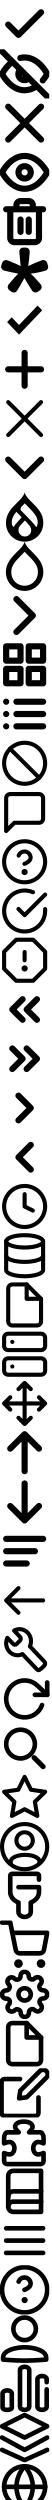
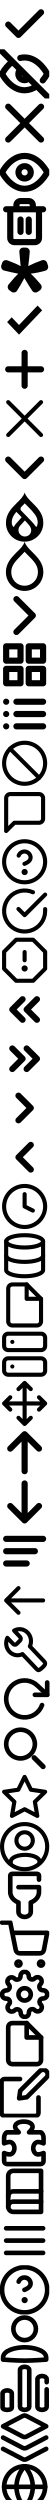
<svg xmlns="http://www.w3.org/2000/svg" xmlns:xlink="http://www.w3.org/1999/xlink">
  <symbol id="checkmark" viewBox="0 0 24 24">
    <path fill="none" stroke="currentColor" stroke-width="3" stroke-linecap="round" stroke-linejoin="round" d="M20 6L9 17l-5-5" />
  </symbol>
  <use xlink:href="#checkmark" width="24" height="24" />
  <view id="checkmark-view" viewBox="0 0 24 24" />
  <symbol id="hide" viewBox="0 0 24 24">
    <path fill="none" stroke="currentColor" stroke-width="3" stroke-linecap="round" stroke-linejoin="round" d="M17.94 17.94A10.07 10.07 0 0112 20c-7 0-11-8-11-8a18.45 18.45 0 015.06-5.94M9.9 4.24A9.12 9.12 0 0112 4c7 0 11 8 11 8a18.5 18.5 0 01-2.16 3.19m-6.72-1.07a3 3 0 11-4.24-4.24M1 1l22 22" />
  </symbol>
  <use xlink:href="#hide" y="24" width="24" height="24" />
  <view id="hide-view" viewBox="0 24 24 24" />
  <symbol id="remove" viewBox="0 0 24 24">
    <path fill="none" d="M20 4L4 20M4 4l16 16" stroke="#000" stroke-width="3" stroke-linecap="round" stroke-linejoin="round" />
  </symbol>
  <use xlink:href="#remove" y="48" width="24" height="24" />
  <view id="remove-view" viewBox="0 48 24 24" />
  <symbol id="show" viewBox="0 0 24 24">
    <path fill="none" stroke="currentColor" stroke-width="3" stroke-linecap="round" stroke-linejoin="round" d="M1 12s4-8 11-8 11 8 11 8-4 8-11 8-11-8-11-8z" />
    <circle fill="none" stroke="currentColor" stroke-width="3" stroke-linecap="round" stroke-linejoin="round" cx="12" cy="12" r="3" />
  </symbol>
  <use xlink:href="#show" y="72" width="24" height="24" />
  <view id="show-view" viewBox="0 72 24 24" />
  <symbol id="trash" viewBox="0 0 24 24">
    <path fill="none" stroke="currentColor" stroke-width="3" stroke-linecap="round" stroke-linejoin="round" d="M3 6h18m-2 0v14a2 2 0 01-2 2H7a2 2 0 01-2-2V6m3 0V4a2 2 0 012-2h4a2 2 0 012 2v2m-6 5v6m4-6v6" />
  </symbol>
  <use xlink:href="#trash" y="96" width="24" height="24" />
  <view id="trash-view" viewBox="0 96 24 24" />
  <symbol id="asterisk" viewBox="0 0 24 24">
    <path d="M2.04 11.869a1.973 1.973 0 01-1.39-2.53l.388-1.2a1.976 1.976 0 012.564-1.254c2.867 1.067 5.02 2.008 6.454 2.826-.31-2.963-.521-5.3-.633-7.013C9.35 1.584 10.245.671 11.36.671h1.172c1.129 0 2.036.933 1.96 2.06-.135 1.991-.378 4.307-.734 6.944 1.993-1.004 4.214-1.947 6.668-2.83 1.044-.376 2.182.202 2.524 1.258l.437 1.35c.338 1.045-.23 2.173-1.287 2.477a43.855 43.855 0 01-7.143 1.447c1.215 1.057 2.841 2.795 4.88 5.213a1.978 1.978 0 01-.38 2.888l-1.005.713c-.89.63-2.124.432-2.736-.472-1.14-1.684-2.421-3.75-3.843-6.2-1.316 2.507-2.515 4.58-3.596 6.212-.6.906-1.828 1.09-2.71.454l-.98-.707a1.986 1.986 0 01-.376-2.877c2.115-2.555 3.676-4.296 4.683-5.224-2.375-.459-4.66-.963-6.854-1.508z" />
  </symbol>
  <use xlink:href="#asterisk" y="120" width="24" height="24" />
  <view id="asterisk-view" viewBox="0 120 24 24" />
  <symbol id="checked" viewBox="0 0 24 24">
    <path d="M5.692 10.644l3.58 3.758 9.036-9.489 2.226 2.34L9.272 19.088l-5.806-6.103 2.226-2.34z" />
  </symbol>
  <use xlink:href="#checked" y="144" width="24" height="24" />
  <view id="checked-view" viewBox="0 144 24 24" />
  <symbol id="add" viewBox="0 0 24 24">
    <path fill="none" d="M12 4v16m-8-8h16" stroke="#000" stroke-width="3" stroke-linecap="round" stroke-linejoin="round" />
  </symbol>
  <use xlink:href="#add" y="168" width="24" height="24" />
  <view id="add-view" viewBox="0 168 24 24" />
  <symbol id="close" viewBox="0 0 24 24">
    <path fill="none" d="M20 4L4 20M4 4l16 16" stroke="#000" stroke-width="2" stroke-linecap="round" stroke-linejoin="round" />
  </symbol>
  <use xlink:href="#close" y="192" width="24" height="24" />
  <view id="close-view" viewBox="0 192 24 24" />
  <symbol id="drop" viewBox="0 0 24 24">
    <path fill="none" d="M4 8l8 8 8-8" stroke="#000" stroke-width="3" stroke-linecap="round" stroke-linejoin="round" />
  </symbol>
  <use xlink:href="#drop" y="216" width="24" height="24" />
  <view id="drop-view" viewBox="0 216 24 24" />
  <symbol id="drupal" viewBox="0 0 24 24">
    <path d="M15.792 5.064C14.088 3.408 12.504 1.824 12.024 0c-.48 1.824-2.064 3.408-3.768 5.064-2.496 2.496-5.352 5.352-5.352 9.648-.144 5.016 3.888 9.192 8.904 9.288 5.016.096 9.216-3.888 9.288-8.904v-.384c.048-4.296-2.808-7.152-5.304-9.648zM7.56 15.528a5.498 5.498 0 00-.696 1.128c-.048.048-.096.12-.168.12h-.048c-.216 0-.432-.384-.432-.384-.048-.096-.12-.216-.168-.312L6 15.984c-.552-1.2-.096-2.904-.096-2.904.216-.816.6-1.632 1.08-2.328.312-.432.648-.864.984-1.296l.432.432 2.04 2.064c.096.096.096.216 0 .312L8.328 14.64l-.768.888zm4.56 5.952c-1.728 0-3.168-1.416-3.12-3.168 0-.768.312-1.512.768-2.064.648-.768 1.464-1.56 2.376-2.592 1.032 1.128 1.728 1.848 2.376 2.736.048.048.096.12.12.216.336.528.552 1.128.552 1.776.072 1.728-1.344 3.096-3.072 3.096zm5.904-5.016a.497.497 0 01-.312.264h-.048a.913.913 0 01-.312-.216c-.552-.816-1.176-1.608-1.848-2.28l-.816-.864-2.76-2.856a35.757 35.757 0 01-1.632-1.68c0-.048-.048-.048-.048-.048a1.218 1.218 0 01-.216-.432v-.096c-.096-.48.096-.96.432-1.296.528-.528 1.08-1.08 1.608-1.632.552.6 1.176 1.2 1.776 1.824 1.2 1.128 2.28 2.376 3.288 3.72.816 1.176 1.248 2.496 1.248 3.936-.096.504-.168 1.104-.36 1.656z" />
  </symbol>
  <use xlink:href="#drupal" y="240" width="24" height="24" />
  <view id="drupal-view" viewBox="0 240 24 24" />
  <symbol id="gin" viewBox="0 0 24 24">
    <path d="M12 4.92c.6.696 1.272 1.344 1.92 1.992 2.4 2.4 4.56 4.56 4.56 7.776v.408c-.096 3.528-3 6.384-6.528 6.384h-.12c-1.728-.048-3.384-.744-4.56-1.992-1.176-1.296-1.824-2.952-1.776-4.728v-.048c0-3.216 2.256-5.4 4.56-7.776A49.835 49.835 0 0012 4.92zM12 0c-.48 1.824-2.088 3.432-3.792 5.04-2.472 2.52-5.328 5.4-5.328 9.648-.12 5.04 3.912 9.216 8.904 9.312H12c4.92 0 9-3.96 9.12-8.904v-.384c0-4.296-2.88-7.128-5.352-9.648C14.088 3.432 12.48 1.824 12 0z" />
  </symbol>
  <use xlink:href="#gin" y="264" width="24" height="24" />
  <view id="gin-view" viewBox="0 264 24 24" />
  <symbol id="handle" viewBox="0 0 24 24">
    <path fill="none" d="M8 20l8-8-8-8" stroke="#000" stroke-width="3" stroke-linecap="round" stroke-linejoin="round" />
  </symbol>
  <use xlink:href="#handle" y="288" width="24" height="24" />
  <view id="handle-view" viewBox="0 288 24 24" />
  <symbol id="grid" viewBox="0 0 24 24">
    <path fill="none" stroke="currentColor" stroke-width="3" stroke-linecap="round" stroke-linejoin="round" d="M3 3h7v7H3zm11 0h7v7h-7zm0 11h7v7h-7zM3 14h7v7H3z" />
  </symbol>
  <use xlink:href="#grid" y="312" width="24" height="24" />
  <view id="grid-view" viewBox="0 312 24 24" />
  <symbol id="list" viewBox="0 0 24 24">
    <path fill="none" stroke="currentColor" stroke-width="3" stroke-linecap="round" stroke-linejoin="round" d="M8 6h13M8 12h13M8 18h13M3 6h.01M3 12h.01M3 18h.01" />
  </symbol>
  <use xlink:href="#list" y="336" width="24" height="24" />
  <view id="list-view" viewBox="0 336 24 24" />
  <symbol id="error" viewBox="0 0 24 24">
    <circle fill="none" stroke="currentColor" stroke-width="2" stroke-linecap="round" stroke-linejoin="round" cx="12" cy="12" r="10" />
    <path fill="none" stroke="currentColor" stroke-width="2" stroke-linecap="round" stroke-linejoin="round" d="M4.93 4.93l14.14 14.14" />
  </symbol>
  <use xlink:href="#error" y="360" width="24" height="24" />
  <view id="error-view" viewBox="0 360 24 24" />
  <symbol id="info" viewBox="0 0 24 24">
    <path fill="none" stroke="currentColor" stroke-width="2" stroke-linecap="round" stroke-linejoin="round" d="M21 15a2 2 0 01-2 2H7l-4 4V5a2 2 0 012-2h14a2 2 0 012 2z" />
  </symbol>
  <use xlink:href="#info" y="384" width="24" height="24" />
  <view id="info-view" viewBox="0 384 24 24" />
  <symbol id="question" viewBox="0 0 24 24">
    <circle fill="none" stroke="currentColor" stroke-width="2" stroke-linecap="round" stroke-linejoin="round" cx="12" cy="12" r="10" />
    <path fill="none" stroke="currentColor" stroke-width="2" stroke-linecap="round" stroke-linejoin="round" d="M9.09 9a3 3 0 015.83 1c0 2-3 3-3 3" />
    <path fill="none" stroke="currentColor" stroke-width="3" stroke-linecap="round" stroke-linejoin="round" d="M12 17h.01" />
  </symbol>
  <use xlink:href="#question" y="408" width="24" height="24" />
  <view id="question-view" viewBox="0 408 24 24" />
  <symbol id="status" viewBox="0 0 24 24">
    <path fill="none" stroke="currentColor" stroke-width="2" stroke-linecap="round" stroke-linejoin="round" d="M22 11.08V12a10 10 0 11-5.93-9.14" />
    <path fill="none" stroke="currentColor" stroke-width="2" stroke-linecap="round" stroke-linejoin="round" d="M22 4L12 14.01l-3-3" />
  </symbol>
  <use xlink:href="#status" y="432" width="24" height="24" />
  <view id="status-view" viewBox="0 432 24 24" />
  <symbol id="warning" viewBox="0 0 24 24">
    <path fill="none" stroke="currentColor" stroke-width="2" stroke-linecap="round" stroke-linejoin="round" d="M7.86 2h8.28L22 7.86v8.28L16.14 22H7.86L2 16.14V7.86L7.86 2zM12 8v4" />
    <path fill="none" stroke="currentColor" stroke-width="3" stroke-linecap="round" stroke-linejoin="round" d="M12 16h.01" />
  </symbol>
  <use xlink:href="#warning" y="456" width="24" height="24" />
  <view id="warning-view" viewBox="0 456 24 24" />
  <symbol id="first" viewBox="0 0 24 24">
    <path fill="none" stroke="currentColor" stroke-width="3" stroke-linecap="round" stroke-linejoin="round" d="M11 17l-5-5 5-5m7 10l-5-5 5-5" />
  </symbol>
  <use xlink:href="#first" y="480" width="24" height="24" />
  <view id="first-view" viewBox="0 480 24 24" />
  <symbol id="last" viewBox="0 0 24 24">
    <path fill="none" stroke="currentColor" stroke-width="3" stroke-linecap="round" stroke-linejoin="round" d="M13 17l5-5-5-5M6 17l5-5-5-5" />
  </symbol>
  <use xlink:href="#last" y="504" width="24" height="24" />
  <view id="last-view" viewBox="0 504 24 24" />
  <symbol id="next" viewBox="0 0 24 24">
    <path fill="none" stroke="currentColor" stroke-width="3" stroke-linecap="round" stroke-linejoin="round" d="M9 18l6-6-6-6" />
  </symbol>
  <use xlink:href="#next" y="528" width="24" height="24" />
  <view id="next-view" viewBox="0 528 24 24" />
  <symbol id="prev" viewBox="0 0 24 24">
    <path fill="none" stroke="currentColor" stroke-width="3" stroke-linecap="round" stroke-linejoin="round" d="M15 18l-6-6 6-6" />
  </symbol>
  <use xlink:href="#prev" y="552" width="24" height="24" />
  <view id="prev-view" viewBox="0 552 24 24" />
  <symbol id="clock" viewBox="0 0 24 24">
    <circle fill="none" stroke="currentColor" stroke-width="2" stroke-linecap="round" stroke-linejoin="round" cx="12" cy="12" r="10" />
    <path fill="none" stroke="currentColor" stroke-width="2" stroke-linecap="round" stroke-linejoin="round" d="M12 6v6l4 2" />
  </symbol>
  <use xlink:href="#clock" y="576" width="24" height="24" />
  <view id="clock-view" viewBox="0 576 24 24" />
  <symbol id="database" viewBox="0 0 24 24">
    <ellipse fill="none" stroke="currentColor" stroke-width="2" stroke-linecap="round" stroke-linejoin="round" cx="12" cy="5" rx="9" ry="3" />
    <path fill="none" stroke="currentColor" stroke-width="2" stroke-linecap="round" stroke-linejoin="round" d="M21 12c0 1.66-4 3-9 3s-9-1.34-9-3" />
    <path fill="none" stroke="currentColor" stroke-width="2" stroke-linecap="round" stroke-linejoin="round" d="M3 5v14c0 1.66 4 3 9 3s9-1.34 9-3V5" />
  </symbol>
  <use xlink:href="#database" y="600" width="24" height="24" />
  <view id="database-view" viewBox="0 600 24 24" />
  <symbol id="php" viewBox="0 0 24 24">
    <path fill="none" stroke="currentColor" stroke-width="2" stroke-linecap="round" stroke-linejoin="round" d="M13 2H6a2 2 0 00-2 2v16a2 2 0 002 2h12a2 2 0 002-2V9z" />
    <path fill="none" stroke="currentColor" stroke-width="2" stroke-linecap="round" stroke-linejoin="round" d="M13 2v7h7" />
  </symbol>
  <use xlink:href="#php" y="624" width="24" height="24" />
  <view id="php-view" viewBox="0 624 24 24" />
  <symbol id="server" viewBox="0 0 24 24">
    <rect fill="none" stroke="currentColor" stroke-width="2" stroke-linecap="round" stroke-linejoin="round" x="2" y="2" width="20" height="8" rx="2" ry="2" />
    <rect fill="none" stroke="currentColor" stroke-width="2" stroke-linecap="round" stroke-linejoin="round" x="2" y="14" width="20" height="8" rx="2" ry="2" />
    <path fill="none" stroke="currentColor" stroke-width="2" stroke-linecap="round" stroke-linejoin="round" d="M6 6h.01M6 18h.01" />
  </symbol>
  <use xlink:href="#server" y="648" width="24" height="24" />
  <view id="server-view" viewBox="0 648 24 24" />
  <symbol id="drag" viewBox="0 0 24 24">
    <path fill="none" stroke="currentColor" stroke-width="2" stroke-linecap="round" stroke-linejoin="round" d="M5 9l-3 3 3 3M9 5l3-3 3 3m0 14l-3 3-3-3M19 9l3 3-3 3M2 12h20M12 2v20" />
  </symbol>
  <use xlink:href="#drag" y="672" width="24" height="24" />
  <view id="drag-view" viewBox="0 672 24 24" />
  <symbol id="sort-asc" viewBox="0 0 24 24">
    <path fill="none" d="M12 21V3m-7 7l7-7 7 7" stroke="#000" stroke-width="3" stroke-linecap="round" stroke-linejoin="round" />
  </symbol>
  <use xlink:href="#sort-asc" y="696" width="24" height="24" />
  <view id="sort-asc-view" viewBox="0 696 24 24" />
  <symbol id="sort-desc" viewBox="0 0 24 24">
    <path fill="none" d="M12 3v18m7-7l-7 7-7-7" stroke="#000" stroke-width="3" stroke-linecap="round" stroke-linejoin="round" />
  </symbol>
  <use xlink:href="#sort-desc" y="720" width="24" height="24" />
  <view id="sort-desc-view" viewBox="0 720 24 24" />
  <symbol id="sort" viewBox="0 0 24 24">
    <path fill="none" d="M3 12h14M3 6h18M3 18h10" stroke="#000" stroke-width="3" stroke-linecap="round" stroke-linejoin="round" />
  </symbol>
  <use xlink:href="#sort" y="744" width="24" height="24" />
  <view id="sort-view" viewBox="0 744 24 24" />
  <symbol id="backtosite" viewBox="0 0 24 24">
    <path fill="none" d="M21 12H3m6 6l-6-6 6-6" stroke="#000" stroke-width="2" stroke-linecap="round" stroke-linejoin="round" />
  </symbol>
  <use xlink:href="#backtosite" y="768" width="24" height="24" />
  <view id="backtosite-view" viewBox="0 768 24 24" />
  <symbol id="devel" viewBox="0 0 24 24">
    <path fill="none" clip-rule="evenodd" d="M4.63 13.01c-1.695-1.787-2.114-4.52-1.04-6.78l2.839 2.995a1.156 1.156 0 001.696 0l1.64-1.675a1.3 1.3 0 00.352-.896c0-.337-.126-.659-.352-.896l-2.88-3.04c2.116-1.22 4.734-.86 6.484.888 1.75 1.749 2.233 4.489 1.196 6.785l7.073 7.462c.232.245.362.576.362.922 0 .345-.13.677-.362.92l-.873.923C20.534 20.863 19.22 22 18.892 22c-.327 0-.641-.137-.873-.382l-7.067-7.461c-2.125 1.07-4.658.61-6.323-1.147z" stroke="#000" stroke-width="2" stroke-linecap="round" stroke-linejoin="round" />
  </symbol>
  <use xlink:href="#devel" y="792" width="24" height="24" />
  <view id="devel-view" viewBox="0 792 24 24" />
  <symbol id="rebuild-cache" viewBox="0 0 24 24">
    <path fill="none" stroke="currentColor" stroke-width="2.25" stroke-linecap="round" stroke-linejoin="round" d="M23 4v6h-6" />
    <path fill="none" stroke="currentColor" stroke-width="2.25" stroke-linecap="round" stroke-linejoin="round" d="M20.49 15a9 9 0 11-2.12-9.36L23 10" />
  </symbol>
  <use xlink:href="#rebuild-cache" y="816" width="24" height="24" />
  <view id="rebuild-cache-view" viewBox="0 816 24 24" />
  <symbol id="search" viewBox="0 0 24 24">
    <path fill="none" d="M10 17a7 7 0 100-14 7 7 0 000 14z" stroke="#000" stroke-width="2.25" stroke-linecap="round" stroke-linejoin="round" />
    <path fill="none" d="M21 21l-4.35-4.35" stroke="#000" stroke-width="2.5" stroke-linecap="round" stroke-linejoin="round" />
  </symbol>
  <use xlink:href="#search" y="840" width="24" height="24" />
  <view id="search-view" viewBox="0 840 24 24" />
  <symbol class="feather feather-star" id="shortcut" viewBox="0 0 24 24">
    <path fill="none" stroke="currentColor" stroke-width="2" stroke-linecap="round" stroke-linejoin="round" d="M12 2l3.09 6.26L22 9.27l-5 4.87 1.18 6.88L12 17.77l-6.18 3.25L7 14.14 2 9.27l6.91-1.01L12 2z" />
  </symbol>
  <use class="feather feather-star" xlink:href="#shortcut" y="864" width="24" height="24" />
  <view id="shortcut-view" viewBox="0 864 24 24" />
  <symbol id="user" viewBox="0 0 24 24">
    <path fill="none" clip-rule="evenodd" d="M12 13a4 4 0 100-8 4 4 0 000 8z" stroke="#000" stroke-width="2" stroke-linecap="round" stroke-linejoin="round" />
    <path fill="none" d="M5.25 20v-.667C5.25 17 9.314 16 12.25 16s7 1 7 3.333V20" stroke="#000" stroke-width="2" stroke-linecap="round" stroke-linejoin="round" />
    <path fill="none" d="M23 12c0 6.075-4.925 11-11 11S1 18.075 1 12 5.925 1 12 1s11 4.925 11 11z" stroke="#000" stroke-width="2" stroke-linecap="round" stroke-linejoin="round" />
  </symbol>
  <use xlink:href="#user" y="888" width="24" height="24" />
  <view id="user-view" viewBox="0 888 24 24" />
  <symbol id="appearance" viewBox="0 0 24 24">
    <path fill="none" d="M9 7.75h10m0-3.673v-2.02c0-.445-.448-.807-1-.807H6c-.552 0-1 .362-1 .808v8.077c.004 2.175 1.562 4.153 4 5.077v4.615c0 1.338 1.343 2.423 3 2.423s3-1.085 3-2.423v-4.615c2.438-.924 3.997-2.902 4-5.077V7.75" stroke="#000" stroke-width="2.25" stroke-linecap="round" stroke-linejoin="round" />
  </symbol>
  <use xlink:href="#appearance" y="912" width="24" height="24" />
  <view id="appearance-view" viewBox="0 912 24 24" />
  <symbol class="feather feather-shopping-cart" id="commerce" viewBox="0 0 24 24">
    <circle fill="none" stroke="currentColor" stroke-width="2.25" stroke-linecap="round" stroke-linejoin="round" cx="9" cy="21" r="1" />
    <circle fill="none" stroke="currentColor" stroke-width="2.25" stroke-linecap="round" stroke-linejoin="round" cx="20" cy="21" r="1" />
    <path fill="none" stroke="currentColor" stroke-width="2.25" stroke-linecap="round" stroke-linejoin="round" d="M1 1h4l2.68 13.39a2 2 0 002 1.61h9.72a2 2 0 002-1.61L23 6H6" />
  </symbol>
  <use class="feather feather-shopping-cart" xlink:href="#commerce" y="936" width="24" height="24" />
  <view id="commerce-view" viewBox="0 936 24 24" />
  <symbol class="feather feather-settings" id="config" viewBox="0 0 24 24">
    <circle fill="none" stroke="currentColor" stroke-width="2.25" stroke-linecap="round" stroke-linejoin="round" cx="12" cy="12" r="3" />
    <path fill="none" stroke="currentColor" stroke-width="2.25" stroke-linecap="round" stroke-linejoin="round" d="M19.4 15a1.65 1.65 0 00.33 1.82l.06.06a2 2 0 010 2.83 2 2 0 01-2.83 0l-.06-.06a1.65 1.65 0 00-1.82-.33 1.65 1.65 0 00-1 1.51V21a2 2 0 01-2 2 2 2 0 01-2-2v-.09A1.65 1.65 0 009 19.4a1.65 1.65 0 00-1.82.33l-.06.06a2 2 0 01-2.83 0 2 2 0 010-2.83l.06-.06a1.65 1.65 0 00.33-1.82 1.65 1.65 0 00-1.51-1H3a2 2 0 01-2-2 2 2 0 012-2h.09A1.65 1.65 0 004.6 9a1.65 1.65 0 00-.33-1.82l-.06-.06a2 2 0 010-2.83 2 2 0 012.83 0l.06.06a1.65 1.65 0 001.82.33H9a1.65 1.65 0 001-1.51V3a2 2 0 012-2 2 2 0 012 2v.09a1.65 1.65 0 001 1.51 1.65 1.65 0 001.82-.33l.06-.06a2 2 0 012.83 0 2 2 0 010 2.83l-.06.06a1.65 1.65 0 00-.33 1.82V9a1.65 1.65 0 001.51 1H21a2 2 0 012 2 2 2 0 01-2 2h-.09a1.65 1.65 0 00-1.51 1z" />
  </symbol>
  <use class="feather feather-settings" xlink:href="#config" y="960" width="24" height="24" />
  <view id="config-view" viewBox="0 960 24 24" />
  <symbol class="feather feather-file" id="content" viewBox="0 0 24 24">
    <path fill="none" stroke="currentColor" stroke-width="2.25" stroke-linecap="round" stroke-linejoin="round" d="M13 2H6a2 2 0 00-2 2v16a2 2 0 002 2h12a2 2 0 002-2V9z" />
    <path fill="none" stroke="currentColor" stroke-width="2.25" stroke-linecap="round" stroke-linejoin="round" d="M13 2v7h7" />
  </symbol>
  <use class="feather feather-file" xlink:href="#content" y="984" width="24" height="24" />
  <view id="content-view" viewBox="0 984 24 24" />
  <symbol id="edit" viewBox="0 0 24 24">
    <path fill="none" clip-rule="evenodd" d="M13.045 14.136l-3.712.531.53-3.713 9.546-9.546a2.25 2.25 0 113.182 3.182l-9.546 9.546z" stroke="#000" stroke-width="2.25" stroke-linecap="round" stroke-linejoin="round" />
    <path fill="none" d="M18.75 14.25v7.5a1.5 1.5 0 01-1.5 1.5h-15a1.5 1.5 0 01-1.5-1.5v-15a1.5 1.5 0 011.5-1.5h7.5" stroke="#000" stroke-width="2.25" stroke-linecap="round" stroke-linejoin="round" />
  </symbol>
  <use xlink:href="#edit" y="1008" width="24" height="24" />
  <view id="edit-view" viewBox="0 1008 24 24" />
  <symbol id="extend" viewBox="0 0 24 24">
    <path fill="none" d="M19.765 22.719l-8.151-.002H3.462a1.46 1.46 0 01-1.46-1.46v-3.913c1.526.621 3.278 1.157 4.278-.152 1-1.308 1-3.124 0-4.432-1-1.309-2.752-.772-4.277-.151L2 9.693c0-.807.654-2.46 1.46-2.46h5.654C7.688 5.806 6.606 4.495 8.032 3.069c1.426-1.425 5.737-1.425 7.163 0 1.425 1.426.412 2.737-1.014 4.163h5.585c.806 0 1.46 1.653 1.46 2.459l-.004 2.916c-1.525-.62-3.277-1.157-4.277.152a3.65 3.65 0 000 4.433c1 1.308 2.751.772 4.276.15l.004 3.917a1.46 1.46 0 01-1.46 1.46z" stroke="#000" stroke-width="2.25" stroke-linecap="round" stroke-linejoin="round" />
  </symbol>
  <use xlink:href="#extend" y="1032" width="24" height="24" />
  <view id="extend-view" viewBox="0 1032 24 24" />
  <symbol id="group" viewBox="0 0 24 24">
    <path fill="none" d="M4 19.5A2.5 2.5 0 016.5 17H20M4 14.5A2.5 2.5 0 016.5 12H20" stroke="#000" stroke-width="2.25" stroke-linecap="round" stroke-linejoin="round" />
    <path fill="none" d="M6.5 2H20v20H6.5A2.5 2.5 0 014 19.5v-15A2.5 2.5 0 016.5 2v0z" stroke="#000" stroke-width="2.25" stroke-linecap="round" stroke-linejoin="round" />
  </symbol>
  <use xlink:href="#group" y="1056" width="24" height="24" />
  <view id="group-view" viewBox="0 1056 24 24" />
  <symbol class="feather feather-menu" id="hamburger" viewBox="0 0 24 24">
    <path fill="none" stroke="currentColor" stroke-width="2.25" stroke-linecap="round" stroke-linejoin="round" d="M3 12h18M3 6h18M3 18h18" />
  </symbol>
  <use class="feather feather-menu" xlink:href="#hamburger" y="1080" width="24" height="24" />
  <view id="hamburger-view" viewBox="0 1080 24 24" />
  <symbol id="help" viewBox="0 0 24 24">
    <path fill="none" d="M23 12c0 6.075-4.925 11-11 11S1 18.075 1 12 5.925 1 12 1s11 4.925 11 11z" stroke="#000" stroke-width="2.25" stroke-linecap="round" stroke-linejoin="round" />
    <path fill="none" d="M9.09 8a3 3 0 015.83 1c0 2-3 3-3 3" stroke="#000" stroke-width="2.25" stroke-linecap="round" stroke-linejoin="round" />
    <path fill="none" d="M12 17h.01" stroke="#000" stroke-width="3" stroke-linecap="round" stroke-linejoin="round" />
  </symbol>
  <use xlink:href="#help" y="1104" width="24" height="24" />
  <view id="help-view" viewBox="0 1104 24 24" />
  <symbol id="people" viewBox="0 0 24 24">
    <path fill="none" clip-rule="evenodd" d="M12 12.5a5.5 5.5 0 100-11 5.5 5.5 0 000 11z" stroke="#000" stroke-width="2.25" stroke-linecap="round" stroke-linejoin="round" />
    <path fill="none" d="M1.5 22v-1c0-3.5 6.096-5 10.5-5s10.5 1.5 10.5 5v1m0 0s-6.395.5-10.5.5S1.5 22 1.5 22" stroke="#000" stroke-width="2.25" stroke-linecap="round" stroke-linejoin="round" />
  </symbol>
  <use xlink:href="#people" y="1128" width="24" height="24" />
  <view id="people-view" viewBox="0 1128 24 24" />
  <symbol id="reports" viewBox="0 0 24 24">
    <path fill="none" d="M5.75 14.5v6.991c.001.268-.199.518-.532.667-1.04.462-2.395.462-3.436 0-.333-.149-.533-.4-.532-.667V14.5m4.5 0c0-.828-1.007-1.5-2.25-1.5s-2.25.672-2.25 1.5m13-11.5v17.985a1.2 1.2 0 01-.532 1 3.1 3.1 0 01-3.436 0 1.2 1.2 0 01-.532-1V3m4.5 0c0-.828-1.007-1.5-2.25-1.5S9.75 2.172 9.75 3m13 4.5V9m-4.5-1.5v13.557c-.001.383.199.74.532.953a3.23 3.23 0 003.436 0 1.13 1.13 0 00.532-.953V12.5m0-5c0-.828-1.007-1.5-2.25-1.5s-2.25.672-2.25 1.5" stroke="#000" stroke-width="2.25" stroke-linecap="round" stroke-linejoin="round" />
  </symbol>
  <use xlink:href="#reports" y="1152" width="24" height="24" />
  <view id="reports-view" viewBox="0 1152 24 24" />
  <symbol id="structure" viewBox="0 0 24 24">
-     <path fill="none" d="M12 1L1 6.5 12 12l11-5.5L12 1zM1 18l11 5 11-5M1 12l11 6 11-6" stroke="#000" stroke-width="2.25" stroke-linecap="round" stroke-linejoin="round" />
+     <path fill="none" d="M12.928 1.486a2 2 0 00-1.856 0L1.5 6.5l9.572 5.014a2 2 0 001.856 0L22.5 6.5l-9.572-5.014zM1.5 12l9.572 5.014a2 2 0 001.856 0L22.5 12m-21 5.5l9.572 5.014a2 2 0 001.856 0L22.5 17.5" stroke="#000" stroke-width="2.25" stroke-linecap="round" stroke-linejoin="round" />
  </symbol>
  <use xlink:href="#structure" y="1176" width="24" height="24" />
  <view id="structure-view" viewBox="0 1176 24 24" />
  <symbol class="feather feather-globe" id="tmgmt" viewBox="0 0 24 24">
    <circle fill="none" stroke="currentColor" stroke-width="2.25" stroke-linecap="round" stroke-linejoin="round" cx="12" cy="12" r="10" />
    <path fill="none" stroke="currentColor" stroke-width="2.25" stroke-linecap="round" stroke-linejoin="round" d="M2 12h20M12 2a15.3 15.3 0 014 10 15.3 15.3 0 01-4 10 15.3 15.3 0 01-4-10 15.3 15.3 0 014-10z" />
  </symbol>
  <use class="feather feather-globe" xlink:href="#tmgmt" y="1200" width="24" height="24" />
  <view id="tmgmt-view" viewBox="0 1200 24 24" />
</svg>
